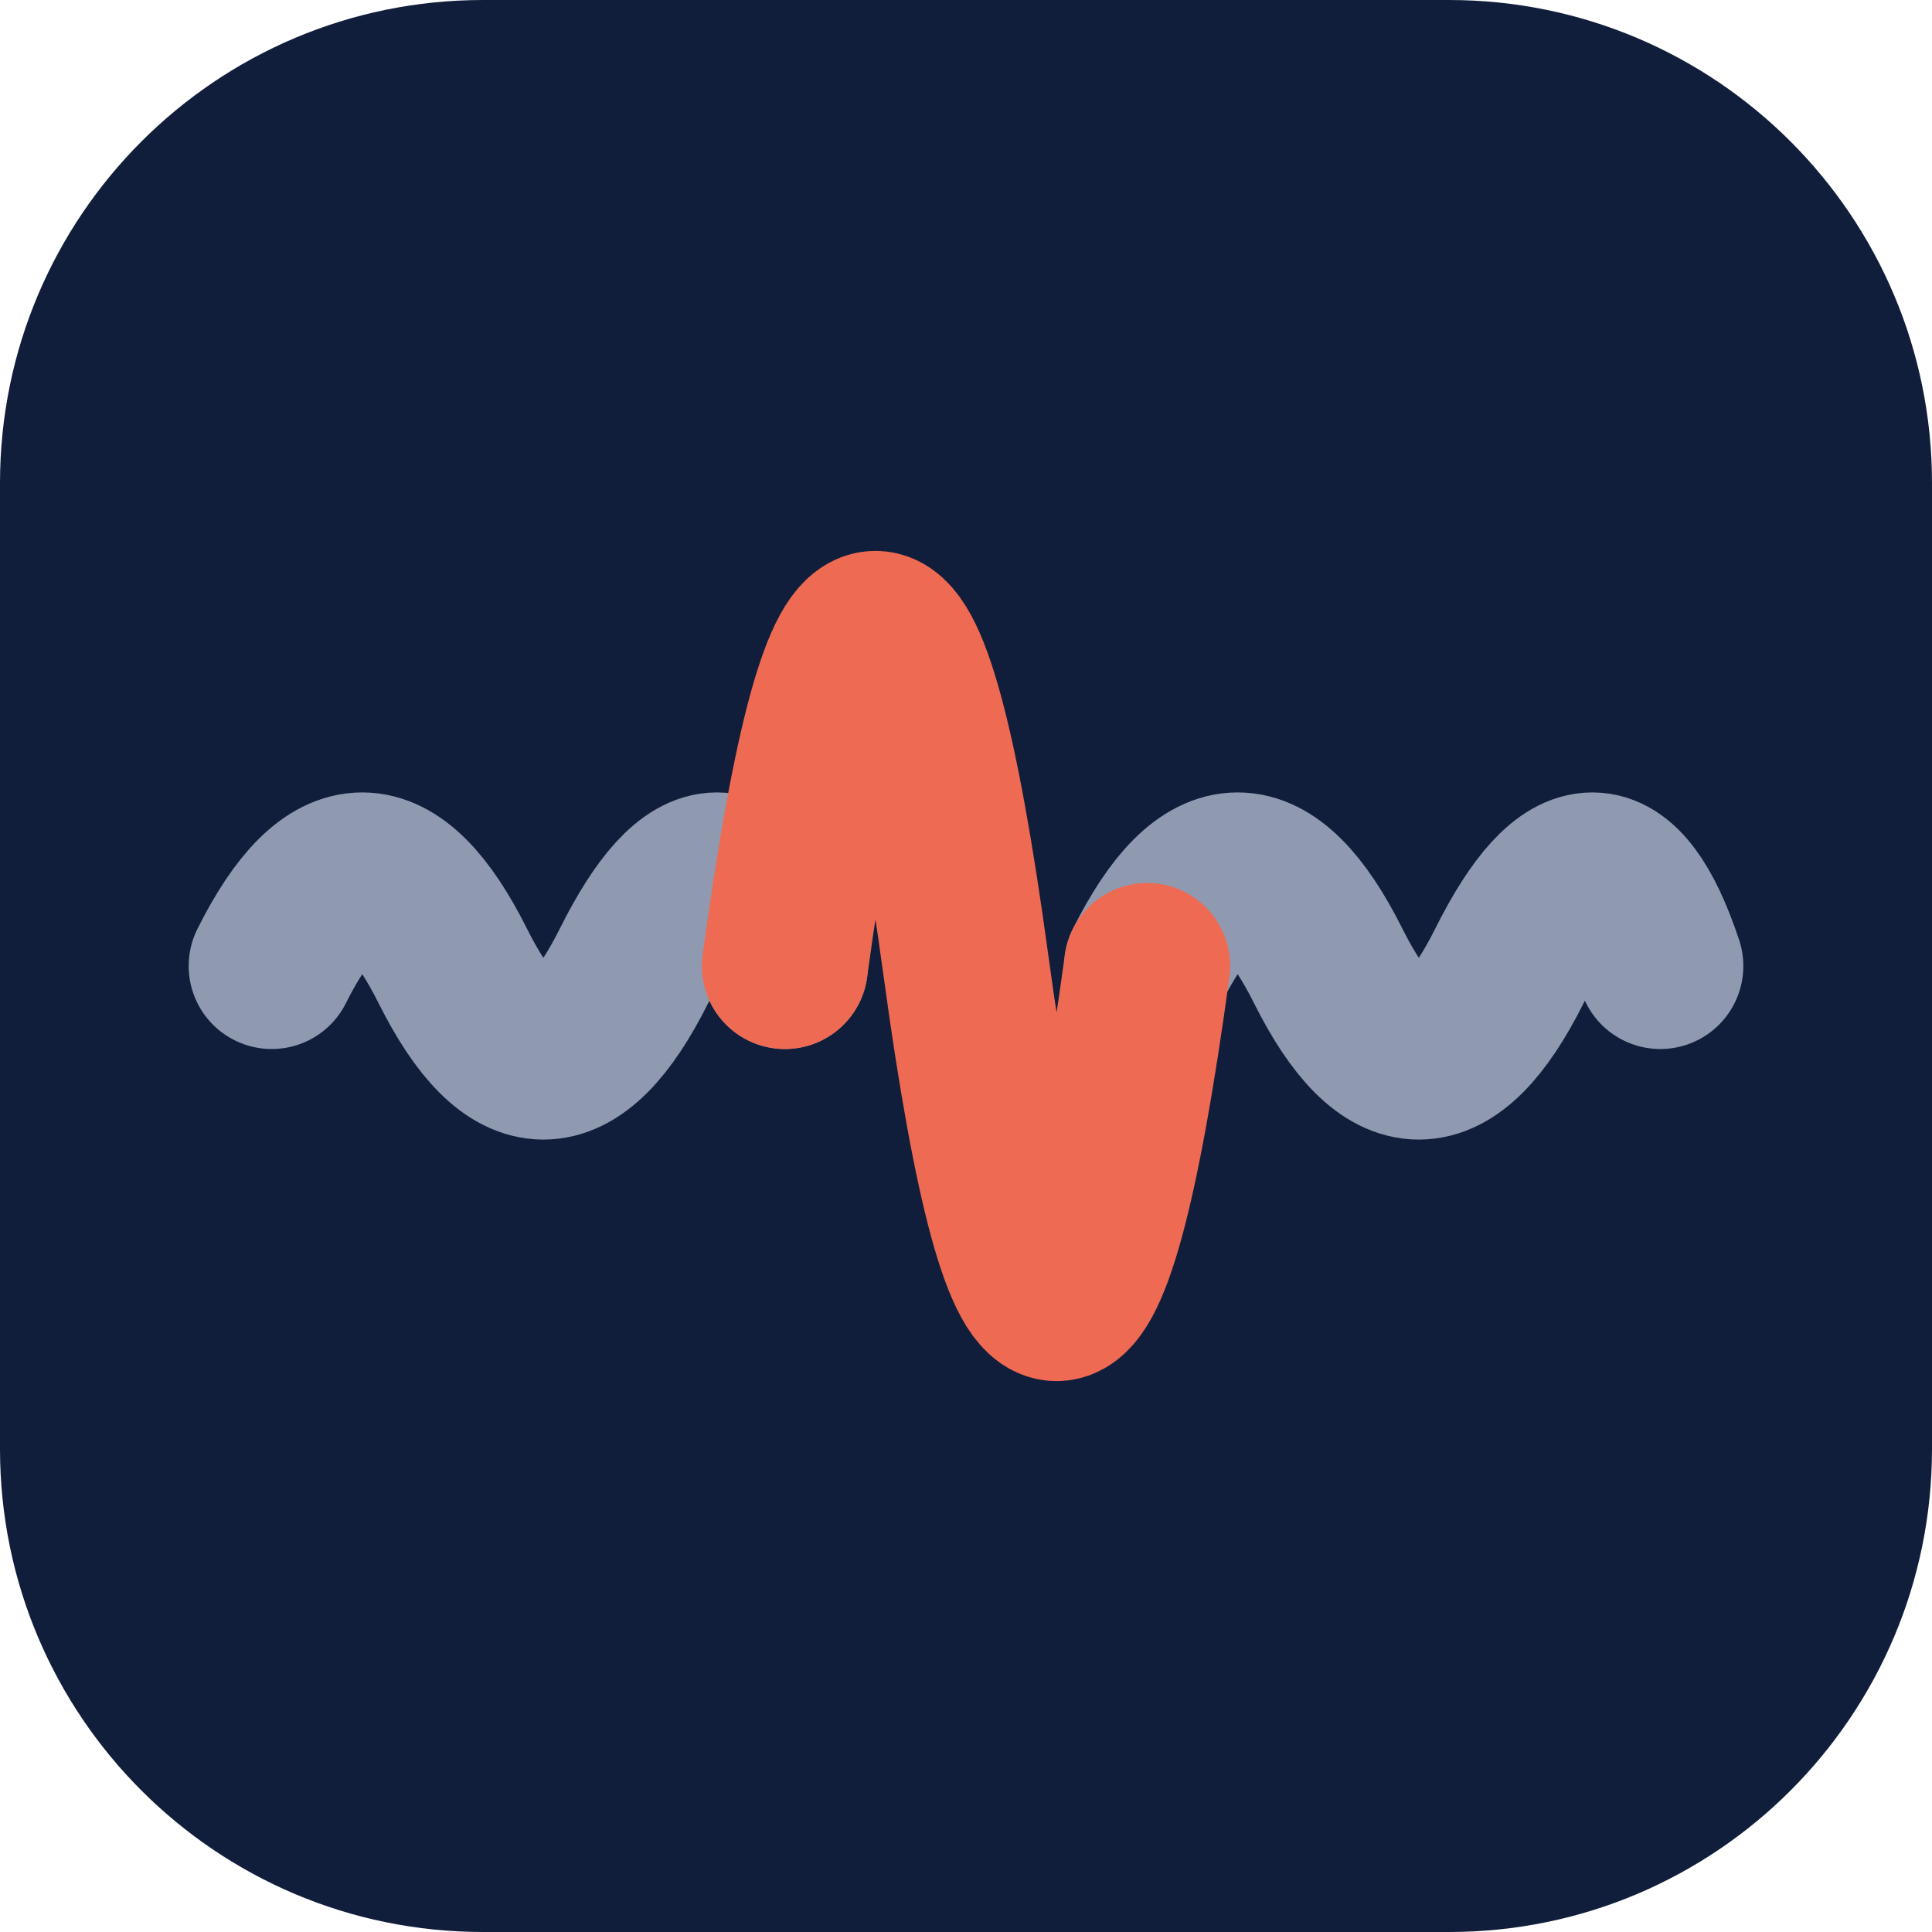
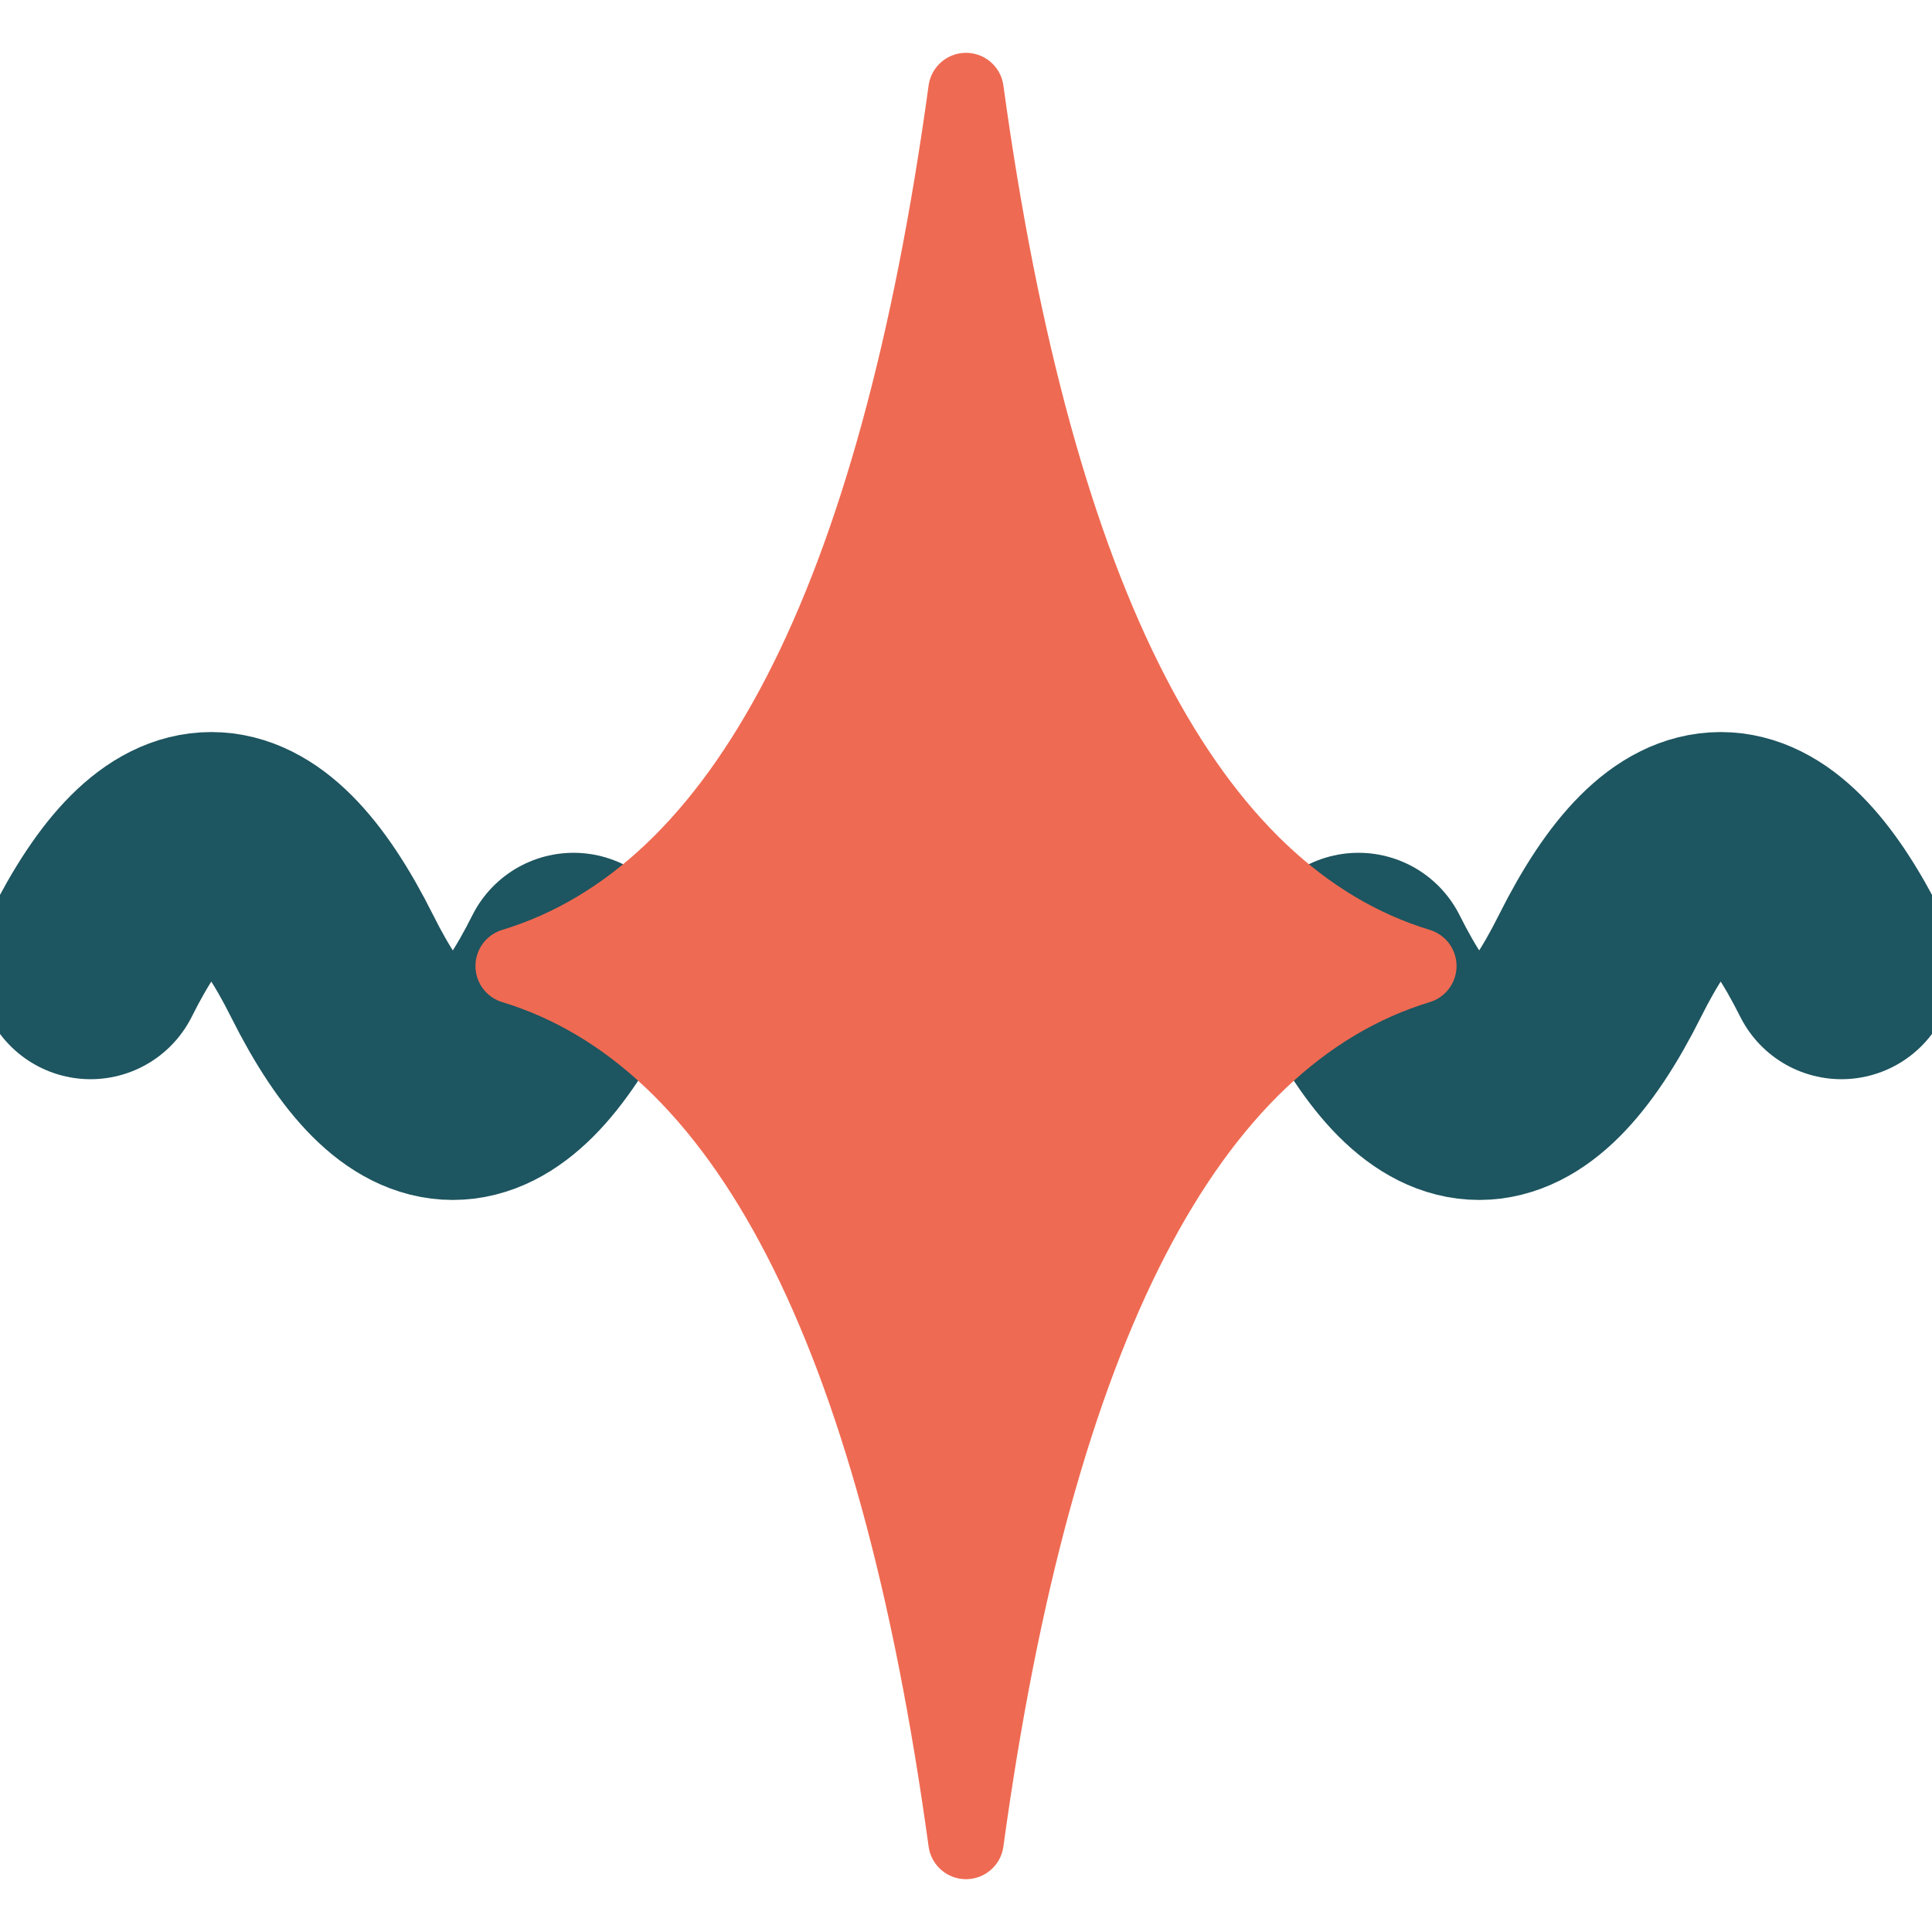
<svg xmlns="http://www.w3.org/2000/svg" viewBox="0 0 64 64">
-   <rect width="64" height="64" rx="16" fill="#111e3b" />
-   <g fill="none" stroke-width="5.5" stroke-linecap="round" stroke-linejoin="round">
-     <path d="M9 32Q12 26 15 32T21 32T26 32M38 32Q41 26 44 32T50 32T55 32" stroke="#8f9ab0" />
-     <path d="M26 32Q29 10 32 32T38 32" stroke="#ef6a52" />
-   </g>
+   <style>.w{stroke:#1d5560}@media (prefers-color-scheme:dark){.w{stroke:#7fb7bf}}</style>
+   <path class="w" d="M3 32Q7 24 11 32T19 32M61 32Q57 24 53 32T45 32" fill="none" stroke-width="7.5" stroke-linecap="round" stroke-linejoin="round" />
+   <path d="M32 3Q35.5 28.5 47 32Q35.5 35.5 32 61Q28.5 35.5 17 32Q28.5 28.5 32 3Z" fill="#ef6a52" stroke="#ef6a52" stroke-width="2.5" stroke-linejoin="round" />
</svg>
